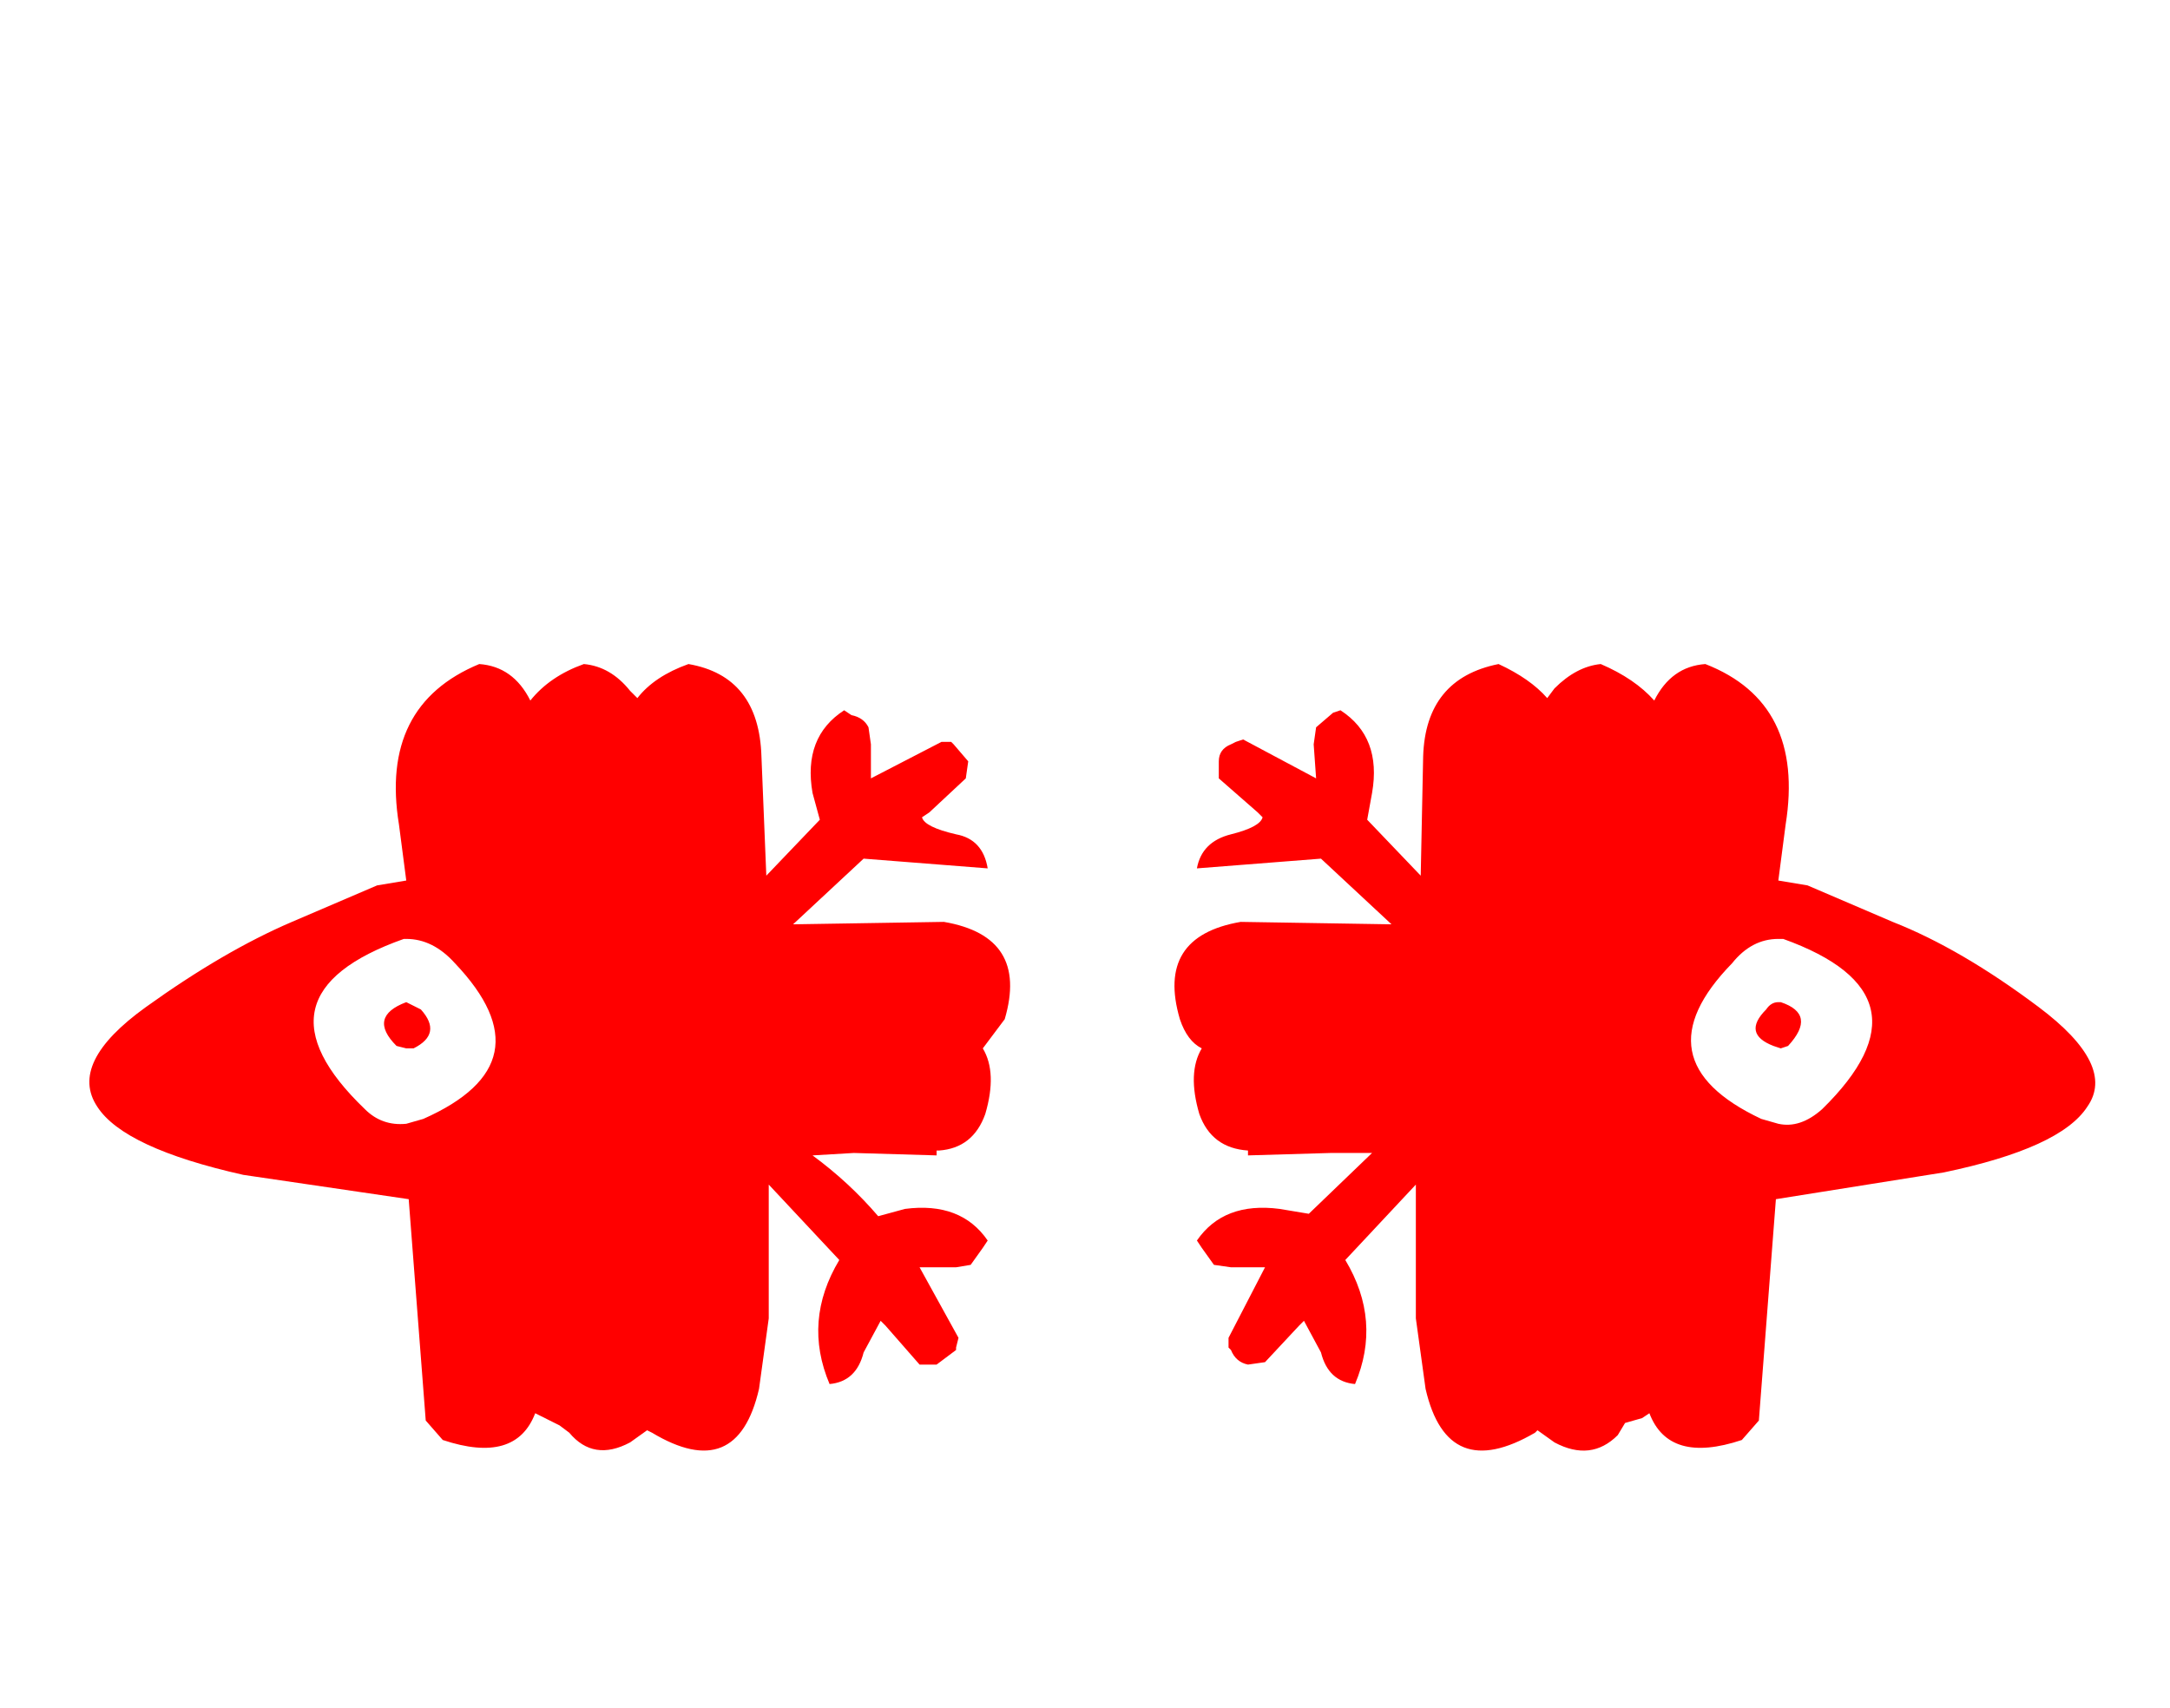
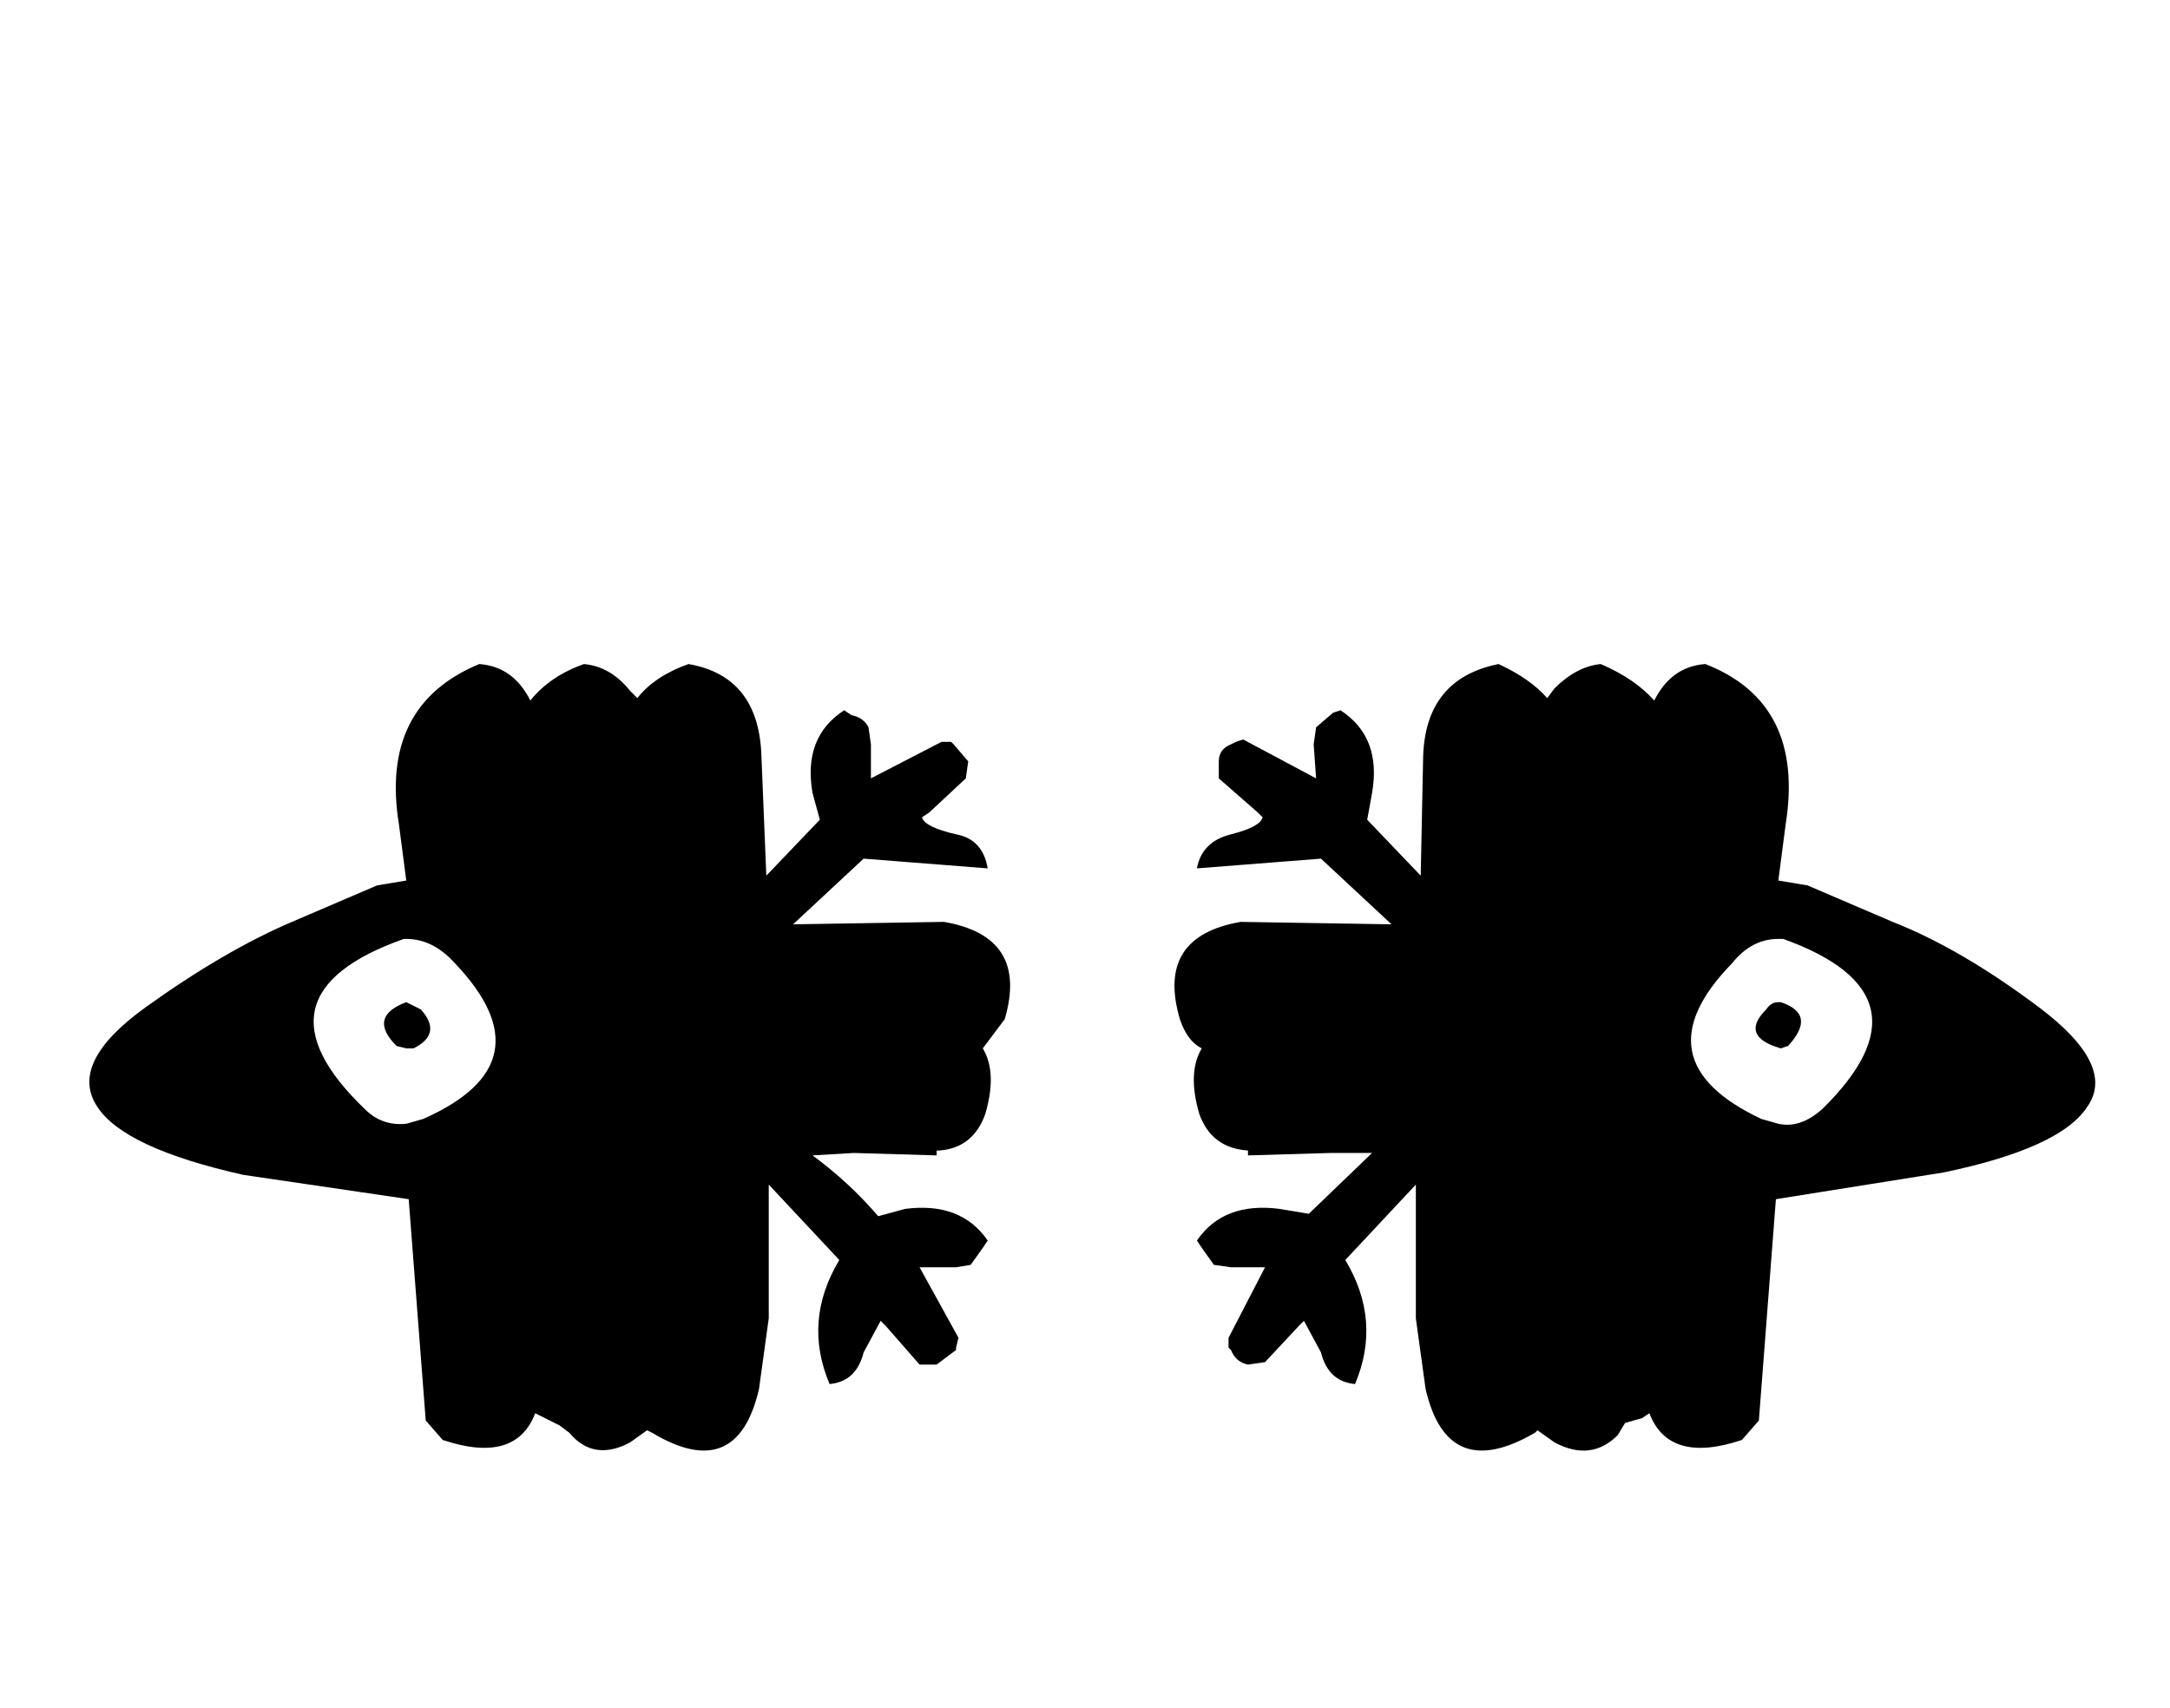
<svg xmlns="http://www.w3.org/2000/svg" xmlns:xlink="http://www.w3.org/1999/xlink" height="35.1" width="44.6">
  <use height="16.15" transform="translate(1.85 13.65)" width="41.2" xlink:href="#a" />
  <defs>
-     <path d="M12.75 1.45q2.05.8 1.65 3.3l-.15 1.15.6.1 1.75.75q1.4.55 3 1.75t1 2.05q-.55.85-2.95 1.35l-3.45.55-.35 4.55-.35.4q-1.5.5-1.9-.55l-.15.1-.35.1-.15.25q-.55.55-1.3.15l-.35-.25-.05.05q-1.8 1.05-2.25-.9l-.2-1.45v-2.75L5.35 13.7q.75 1.25.2 2.55-.55-.05-.7-.65l-.35-.65-.1.1-.7.75-.35.05q-.25-.05-.35-.3l-.05-.05v-.2l.75-1.45H3l-.35-.05-.25-.35-.1-.15q.55-.8 1.7-.65l.6.1 1.3-1.25h-.85l-1.7.05v-.1q-.75-.05-1-.75-.25-.85.05-1.35-.3-.15-.45-.6-.5-1.7 1.25-2l3.1.05-1.45-1.35-2.55.2q.1-.55.7-.7.6-.15.65-.35l-.1-.1-.8-.7v-.35q0-.25.25-.35l.1-.05.15-.05 1.5.8-.05-.7.05-.35.35-.3.15-.05q.85.55.65 1.7l-.1.55L6.9 5.8l.05-2.45Q7 1.75 8.5 1.45q.65.3 1 .7l.15-.2q.45-.45.95-.5.7.3 1.1.75.35-.7 1.05-.75m1.6 5.65h-.1q-.55 0-.95.5-1.95 2 .6 3.2l.35.1q.45.1.9-.3 2.4-2.35-.8-3.5m-.1 1.3h.05q.75.25.15.9l-.15.05-.15-.05q-.65-.25-.15-.75.1-.15.25-.15m-28.2 0 .3.15q.45.5-.15.8h-.15l-.2-.05q-.6-.6.2-.9m11-5.35h.2l.05.05.3.35-.05.35-.75.7-.15.1q.05.2.7.35.55.1.65.7l-2.55-.2L-6 6.8l3.1-.05q1.75.3 1.25 2l-.45.6q.3.5.05 1.35-.25.7-.95.75h-.05v.1l-1.7-.05-.85.05q.75.55 1.35 1.25l.55-.15q1.15-.15 1.7.65l-.1.15-.25.35-.3.05h-.75l.8 1.45-.05.2v.05l-.4.3h-.35l-.7-.8-.1-.1-.35.65q-.15.6-.7.65-.55-1.3.2-2.55l-1.45-1.55v2.75l-.2 1.45q-.45 1.95-2.2.9l-.1-.05-.35.25q-.75.4-1.25-.2l-.2-.15-.3-.15-.2-.1q-.4 1.05-1.9.55l-.35-.4-.35-4.55-3.4-.5q-2.45-.55-3-1.4-.6-.9 1-2.05t3-1.75l1.75-.75.6-.1-.15-1.15q-.4-2.45 1.65-3.3.7.05 1.05.75.4-.5 1.1-.75.55.05.95.55l.15.15q.35-.45 1.05-.7 1.45.25 1.5 1.9l.1 2.45 1.1-1.15-.15-.55q-.2-1.15.65-1.7l.15.1q.25.05.35.25l.05.35v.7l1.45-.75M-14 7.1q-3.25 1.15-.8 3.5.35.35.85.3l.35-.1q2.6-1.15.65-3.2-.45-.5-1-.5H-14" transform="translate(20.45 -1.45)" id="a" fill="red" fill-rule="evenodd" />
+     <path d="M12.75 1.45q2.05.8 1.65 3.3l-.15 1.15.6.1 1.75.75q1.4.55 3 1.75t1 2.05q-.55.85-2.95 1.35l-3.45.55-.35 4.55-.35.4q-1.5.5-1.9-.55l-.15.1-.35.1-.15.25q-.55.55-1.3.15l-.35-.25-.05.05q-1.8 1.05-2.25-.9l-.2-1.45v-2.75L5.35 13.7q.75 1.25.2 2.55-.55-.05-.7-.65l-.35-.65-.1.1-.7.75-.35.05q-.25-.05-.35-.3l-.05-.05v-.2l.75-1.45H3l-.35-.05-.25-.35-.1-.15q.55-.8 1.7-.65l.6.1 1.3-1.25h-.85l-1.7.05v-.1q-.75-.05-1-.75-.25-.85.05-1.35-.3-.15-.45-.6-.5-1.7 1.25-2l3.1.05-1.45-1.35-2.55.2q.1-.55.7-.7.6-.15.65-.35l-.1-.1-.8-.7v-.35q0-.25.25-.35l.1-.05.15-.05 1.5.8-.05-.7.05-.35.35-.3.15-.05q.85.55.65 1.7l-.1.55L6.9 5.8l.05-2.45Q7 1.75 8.5 1.45q.65.3 1 .7l.15-.2q.45-.45.95-.5.7.3 1.1.75.35-.7 1.05-.75m1.6 5.65h-.1q-.55 0-.95.5-1.95 2 .6 3.2l.35.1q.45.1.9-.3 2.4-2.35-.8-3.5m-.1 1.3h.05q.75.25.15.9l-.15.05-.15-.05q-.65-.25-.15-.75.1-.15.25-.15m-28.2 0 .3.15q.45.5-.15.8h-.15l-.2-.05q-.6-.6.2-.9m11-5.35h.2l.05.05.3.35-.05.35-.75.7-.15.1q.05.2.7.35.55.1.65.7l-2.55-.2L-6 6.8l3.1-.05q1.75.3 1.25 2l-.45.6q.3.5.05 1.35-.25.7-.95.75h-.05v.1l-1.7-.05-.85.05q.75.55 1.35 1.25l.55-.15q1.15-.15 1.7.65l-.1.15-.25.35-.3.05h-.75l.8 1.45-.05.2v.05l-.4.3h-.35l-.7-.8-.1-.1-.35.65q-.15.6-.7.65-.55-1.3.2-2.55l-1.45-1.55v2.75l-.2 1.45q-.45 1.95-2.2.9l-.1-.05-.35.25q-.75.4-1.25-.2l-.2-.15-.3-.15-.2-.1q-.4 1.05-1.9.55l-.35-.4-.35-4.55-3.4-.5q-2.45-.55-3-1.4-.6-.9 1-2.05t3-1.75l1.75-.75.6-.1-.15-1.15q-.4-2.45 1.65-3.3.7.05 1.05.75.4-.5 1.1-.75.55.05.95.55l.15.15q.35-.45 1.05-.7 1.45.25 1.5 1.9l.1 2.45 1.1-1.15-.15-.55q-.2-1.15.65-1.7l.15.1q.25.05.35.25l.05.35v.7l1.45-.75M-14 7.1q-3.25 1.15-.8 3.5.35.35.85.3l.35-.1q2.6-1.15.65-3.2-.45-.5-1-.5H-14" transform="translate(20.45 -1.45)" id="a" fill="#000" fill-rule="evenodd" />
  </defs>
</svg>
